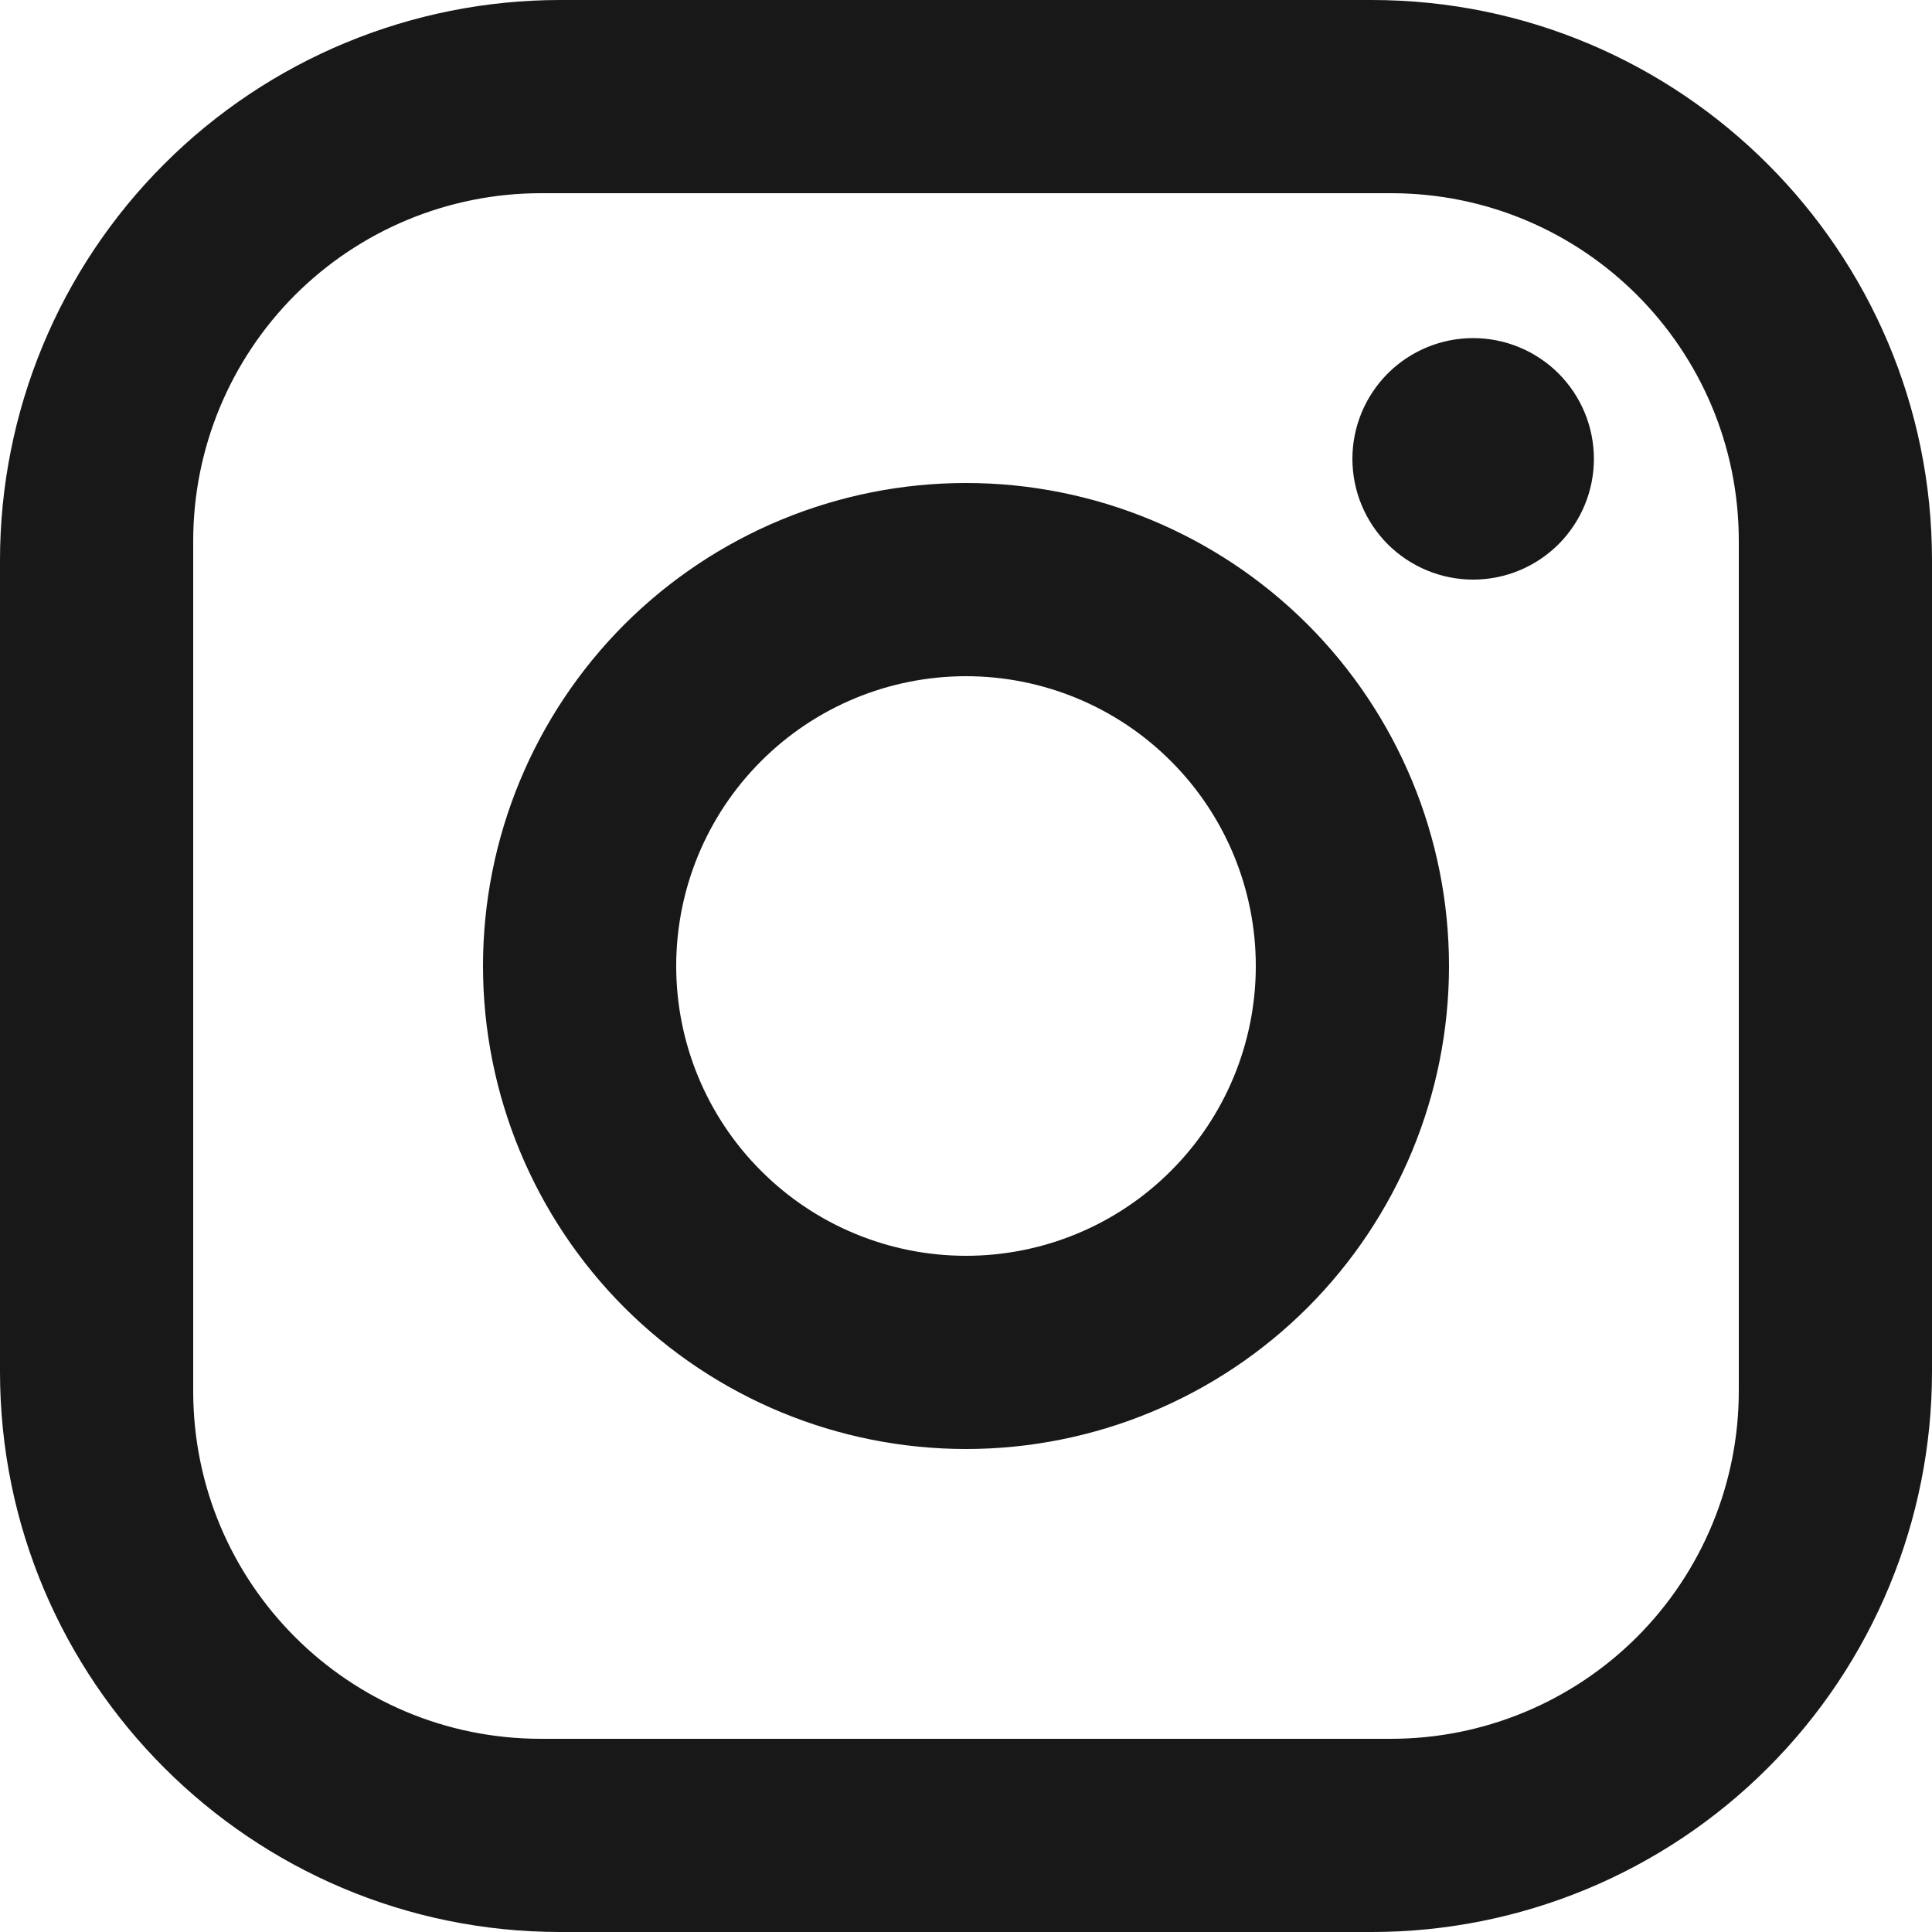
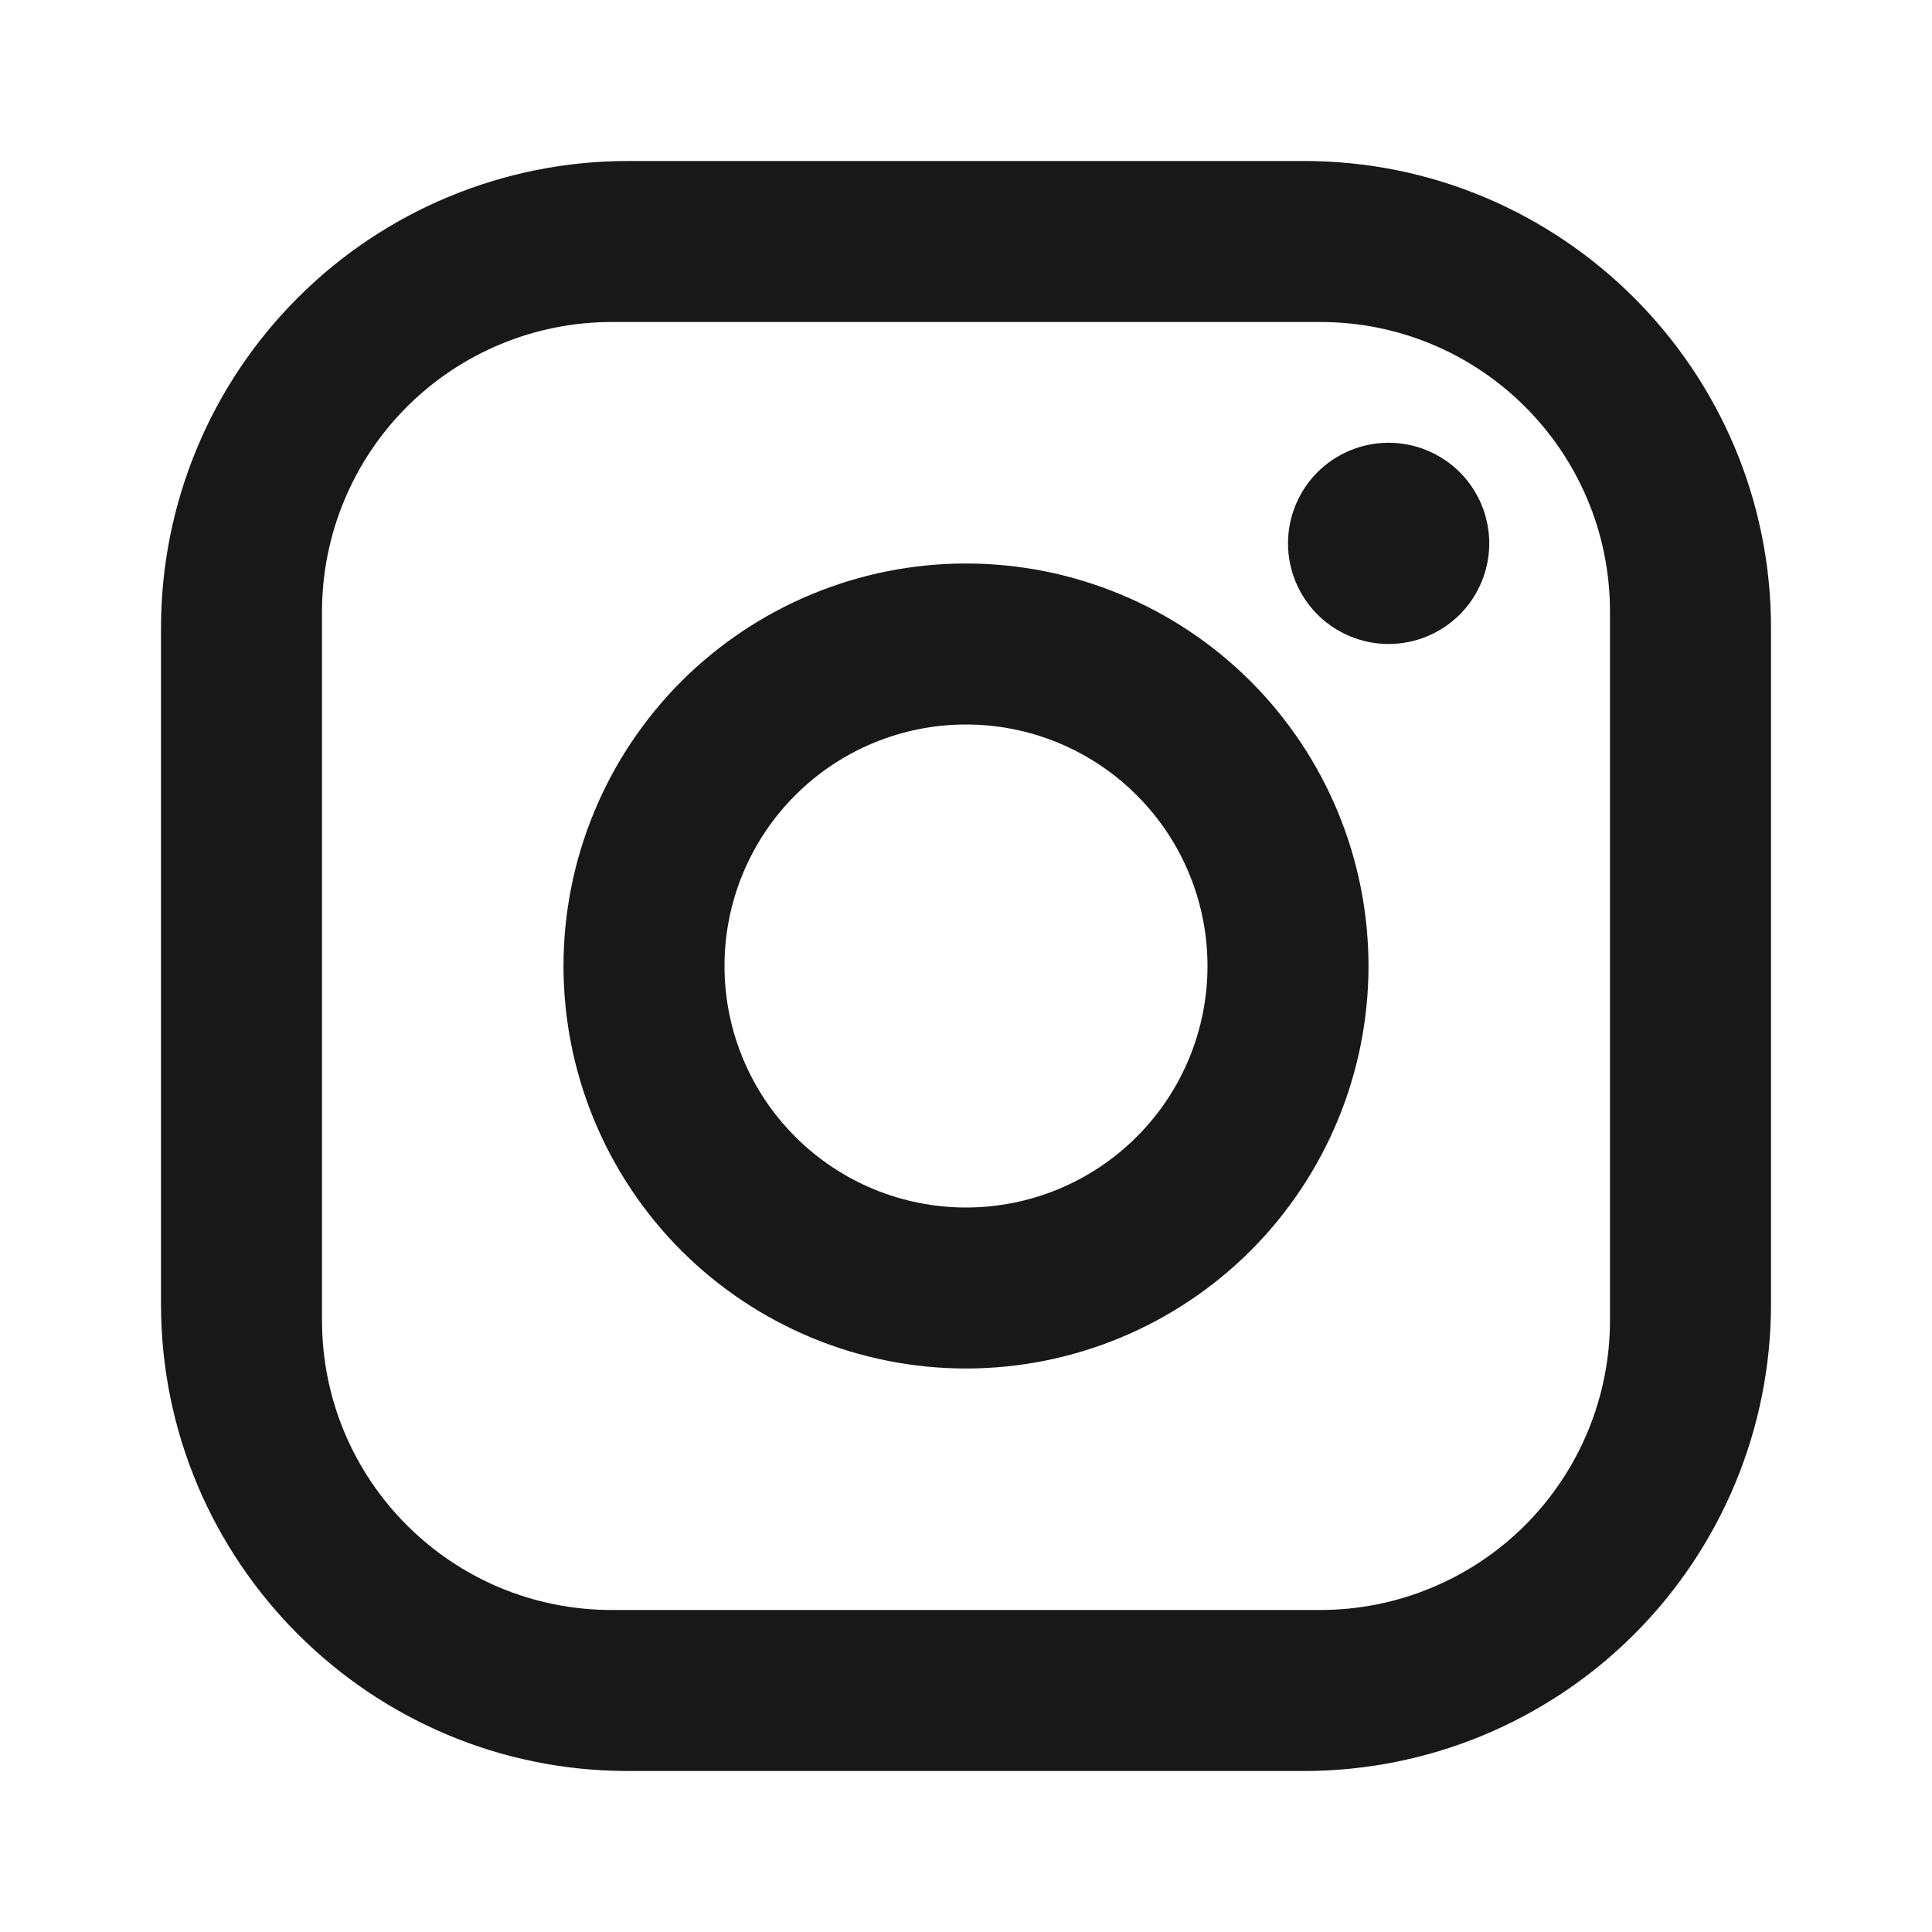
- <svg xmlns="http://www.w3.org/2000/svg" width="20" height="20" viewBox="0 0 20 20" fill="none">
-   <path d="M5.8 0H14.2C17.4 0 20 2.6 20 5.8V14.2C20 15.738 19.389 17.213 18.301 18.301C17.213 19.389 15.738 20 14.2 20H5.8C2.6 20 0 17.4 0 14.2V5.8C0 4.262 0.611 2.786 1.699 1.699C2.786 0.611 4.262 0 5.8 0ZM5.6 2C4.645 2 3.73 2.379 3.054 3.054C2.379 3.73 2 4.645 2 5.6V14.4C2 16.39 3.61 18 5.6 18H14.4C15.355 18 16.27 17.621 16.946 16.946C17.621 16.27 18 15.355 18 14.4V5.6C18 3.61 16.39 2 14.4 2H5.6ZM15.25 3.5C15.582 3.5 15.899 3.632 16.134 3.866C16.368 4.101 16.5 4.418 16.5 4.75C16.5 5.082 16.368 5.399 16.134 5.634C15.899 5.868 15.582 6 15.25 6C14.918 6 14.601 5.868 14.366 5.634C14.132 5.399 14 5.082 14 4.75C14 4.418 14.132 4.101 14.366 3.866C14.601 3.632 14.918 3.5 15.25 3.5ZM10 5C11.326 5 12.598 5.527 13.536 6.464C14.473 7.402 15 8.674 15 10C15 11.326 14.473 12.598 13.536 13.536C12.598 14.473 11.326 15 10 15C8.674 15 7.402 14.473 6.464 13.536C5.527 12.598 5 11.326 5 10C5 8.674 5.527 7.402 6.464 6.464C7.402 5.527 8.674 5 10 5ZM10 7C9.204 7 8.441 7.316 7.879 7.879C7.316 8.441 7 9.204 7 10C7 10.796 7.316 11.559 7.879 12.121C8.441 12.684 9.204 13 10 13C10.796 13 11.559 12.684 12.121 12.121C12.684 11.559 13 10.796 13 10C13 9.204 12.684 8.441 12.121 7.879C11.559 7.316 10.796 7 10 7Z" fill="#181818" />
+ <svg xmlns="http://www.w3.org/2000/svg" width="24" height="24" viewBox="0 0 24 24" fill="none">
+   <path d="M7.8 2H16.2C19.4 2 22 4.6 22 7.8V16.2C22 17.738 21.389 19.213 20.301 20.301C19.213 21.389 17.738 22 16.2 22H7.8C4.6 22 2 19.4 2 16.2V7.8C2 6.262 2.611 4.786 3.699 3.699C4.786 2.611 6.262 2 7.8 2ZM7.6 4C6.645 4 5.73 4.379 5.054 5.054C4.379 5.73 4 6.645 4 7.6V16.4C4 18.39 5.61 20 7.6 20H16.4C17.355 20 18.27 19.621 18.946 18.946C19.621 18.27 20 17.355 20 16.4V7.6C20 5.61 18.39 4 16.4 4H7.6ZM17.25 5.5C17.581 5.5 17.899 5.632 18.134 5.866C18.368 6.101 18.5 6.418 18.5 6.75C18.5 7.082 18.368 7.399 18.134 7.634C17.899 7.868 17.581 8 17.25 8C16.919 8 16.601 7.868 16.366 7.634C16.132 7.399 16 7.082 16 6.75C16 6.418 16.132 6.101 16.366 5.866C16.601 5.632 16.919 5.5 17.25 5.5ZM12 7C13.326 7 14.598 7.527 15.536 8.464C16.473 9.402 17 10.674 17 12C17 13.326 16.473 14.598 15.536 15.536C14.598 16.473 13.326 17 12 17C10.674 17 9.402 16.473 8.464 15.536C7.527 14.598 7 13.326 7 12C7 10.674 7.527 9.402 8.464 8.464C9.402 7.527 10.674 7 12 7ZM12 9C11.204 9 10.441 9.316 9.879 9.879C9.316 10.441 9 11.204 9 12C9 12.796 9.316 13.559 9.879 14.121C10.441 14.684 11.204 15 12 15C12.796 15 13.559 14.684 14.121 14.121C14.684 13.559 15 12.796 15 12C15 11.204 14.684 10.441 14.121 9.879C13.559 9.316 12.796 9 12 9Z" fill="#181818" />
</svg>
